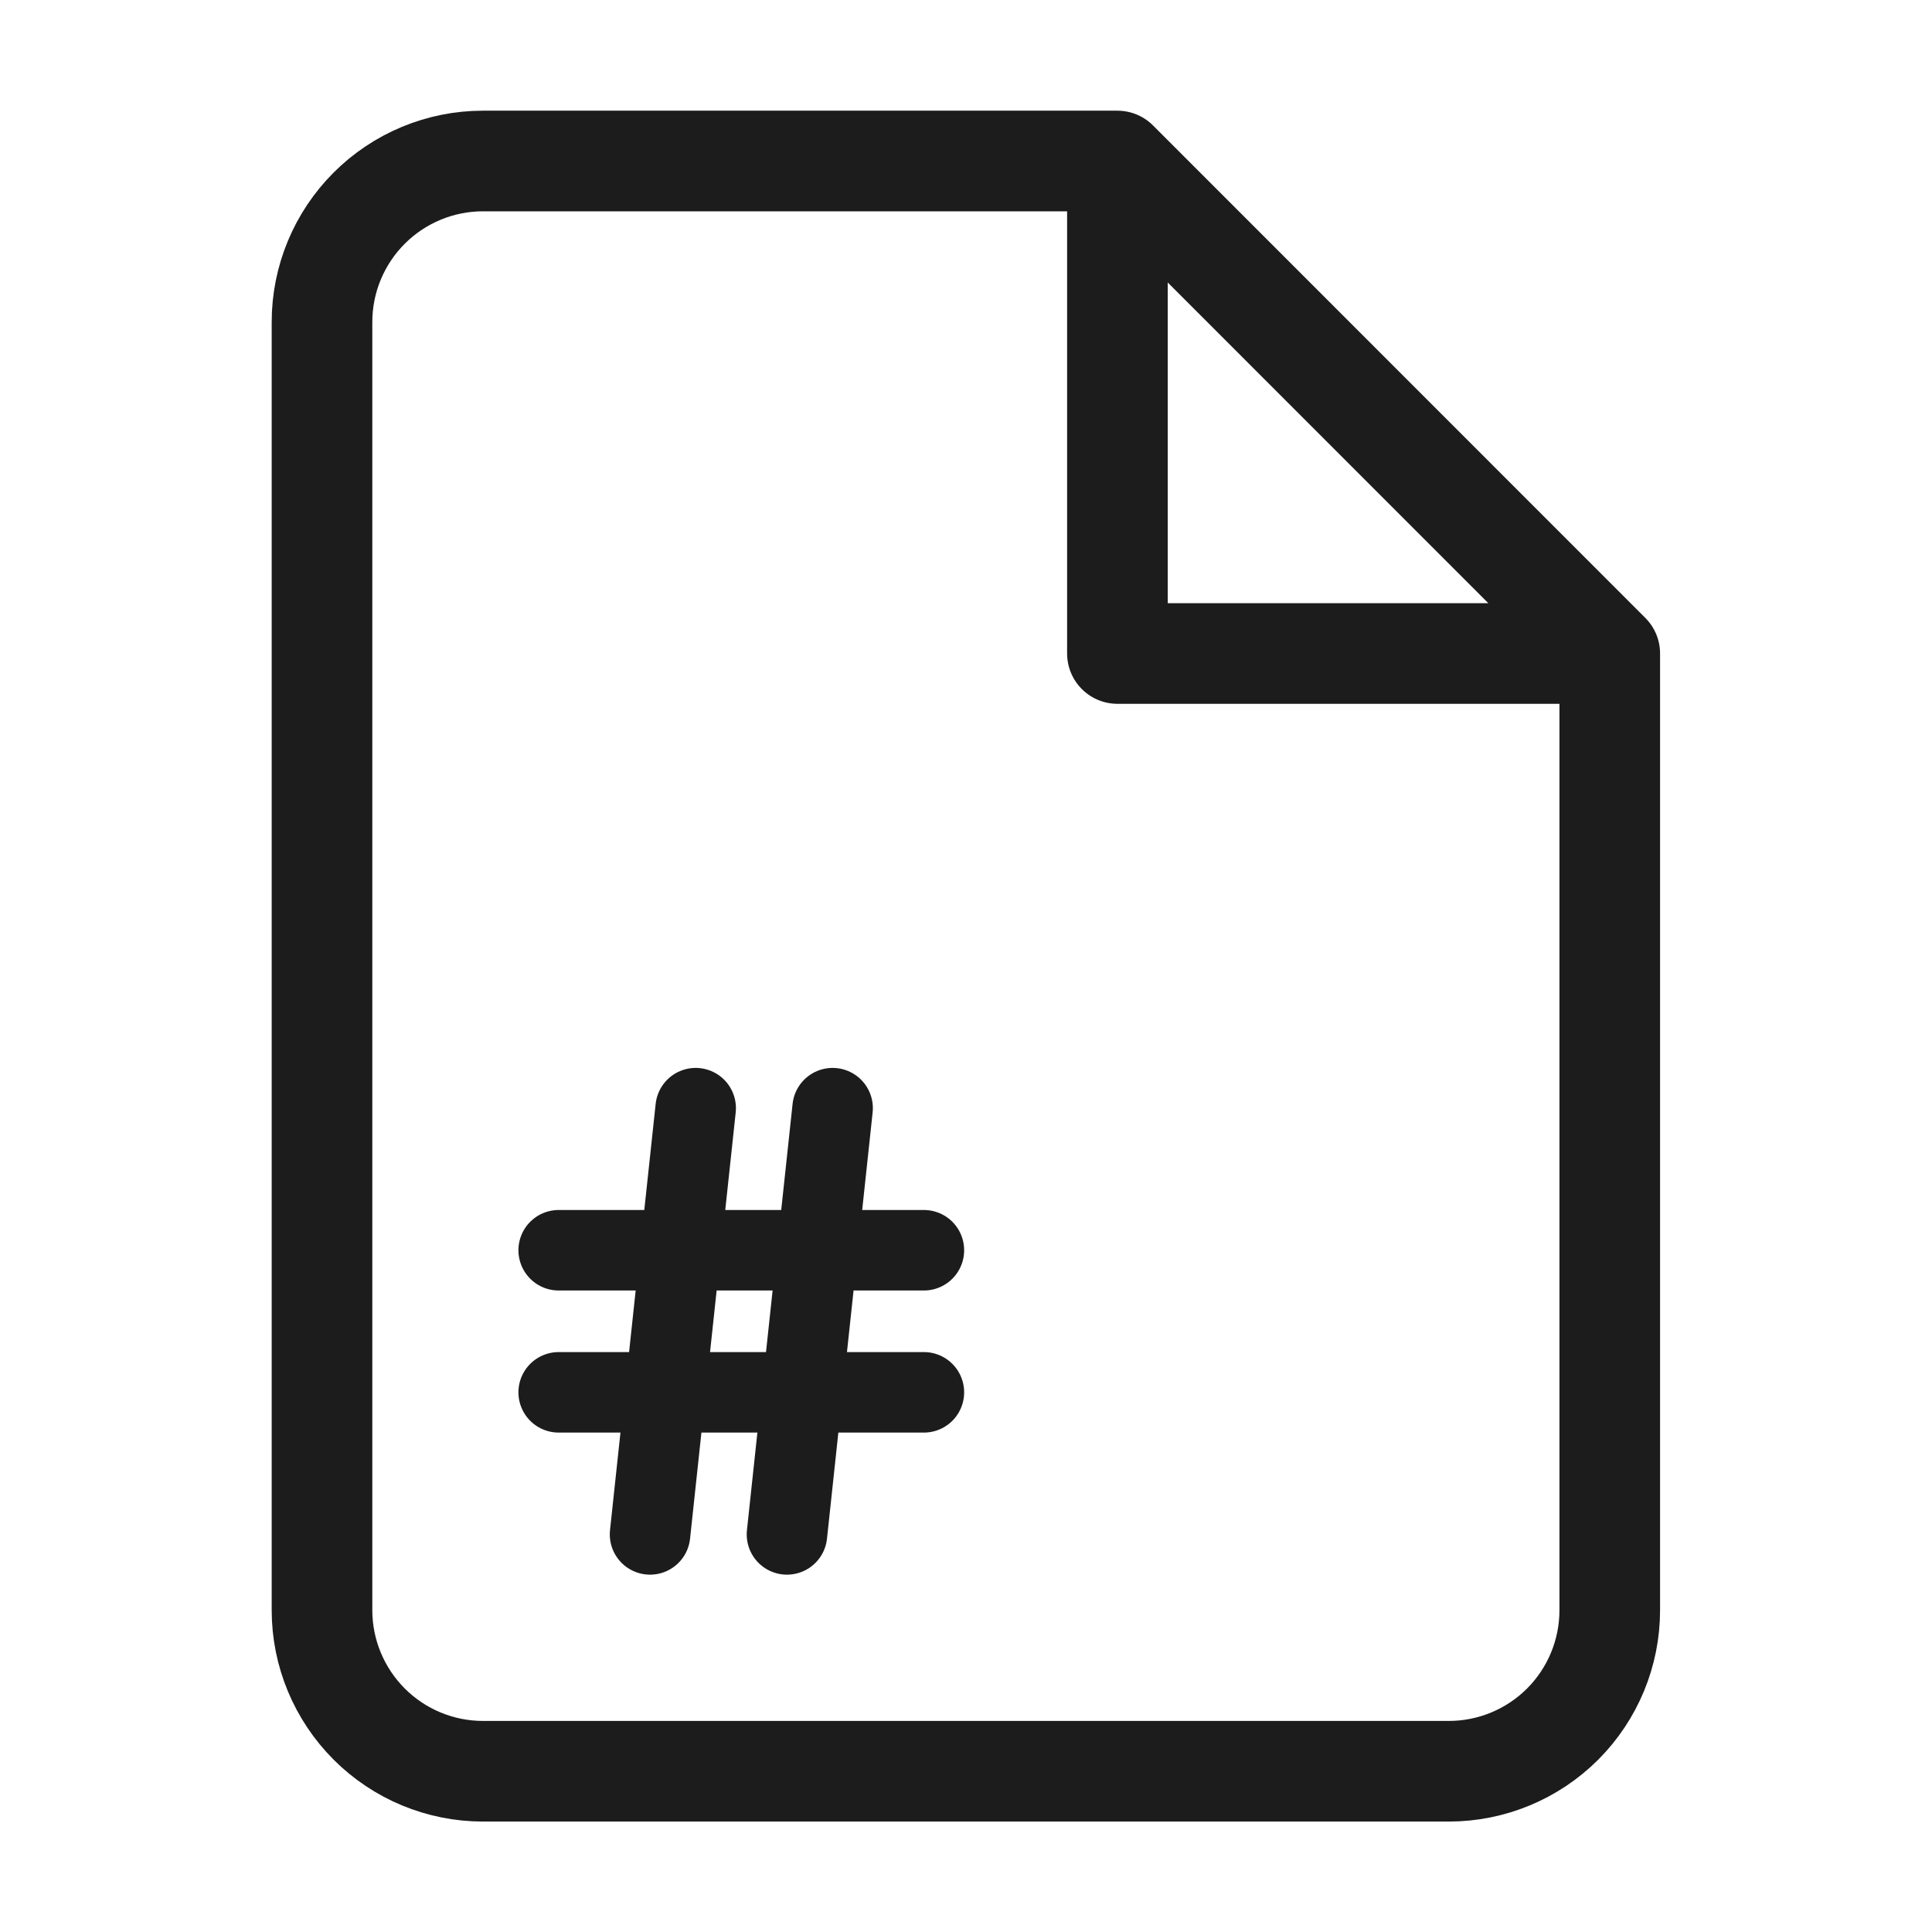
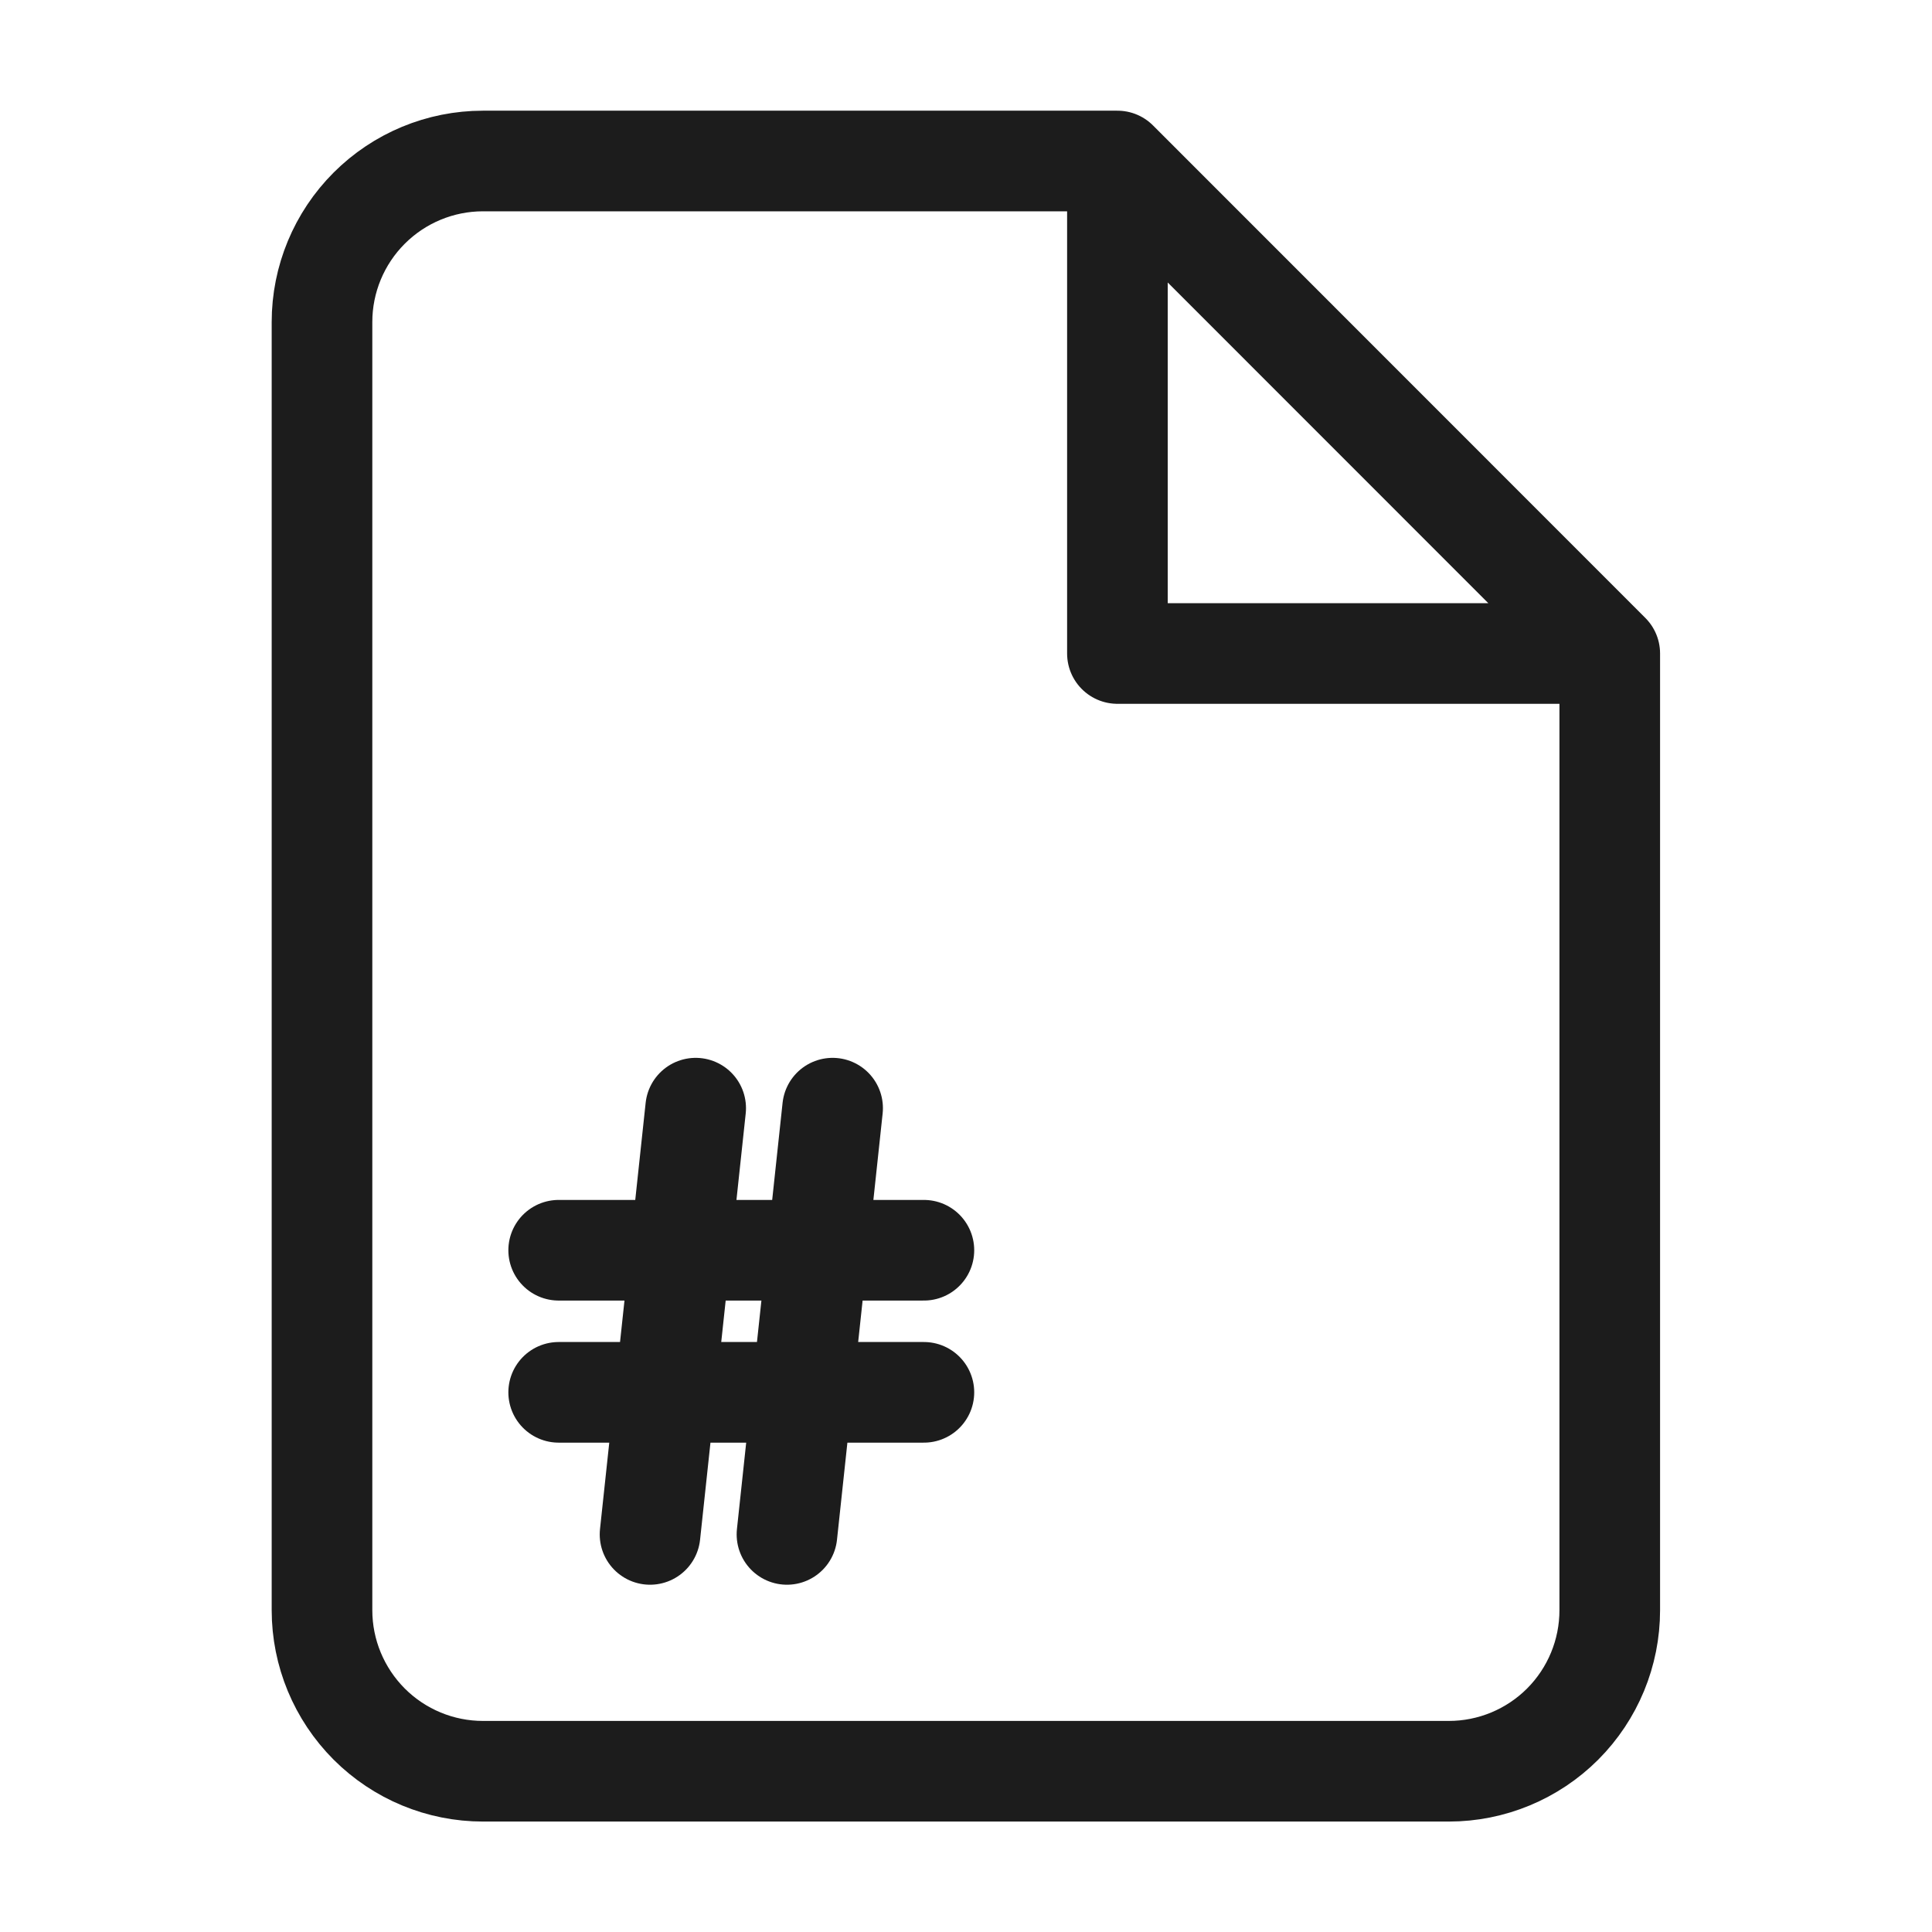
<svg xmlns="http://www.w3.org/2000/svg" width="24" height="24" viewBox="0 0 24 24" fill="none">
-   <path d="M13.881 2H6C5.469 2 4.961 2.211 4.586 2.586C4.211 2.961 4 3.47 4 4V20.002C4 20.533 4.211 21.041 4.586 21.417C4.961 21.792 5.469 22.003 6 22.003H17.998C18.528 22.003 19.037 21.792 19.412 21.417C19.787 21.041 19.997 20.533 19.997 20.002V8.118M13.881 2L19.997 8.118M13.881 2V8.118H19.997" stroke="#1C1C1C" stroke-width="1.25" stroke-linecap="round" stroke-linejoin="round" />
-   <path d="M6.94 15.531H11.477M6.94 17.296H11.477M8.642 13.766L8.075 19.061M10.343 13.766L9.776 19.061" stroke="#1C1C1C" stroke-linecap="round" stroke-linejoin="round" />
+   <path d="M13.881 2H6C5.469 2 4.961 2.211 4.586 2.586C4.211 2.961 4 3.47 4 4V20.002C4 20.533 4.211 21.041 4.586 21.417C4.961 21.792 5.469 22.003 6 22.003H17.998C18.528 22.003 19.037 21.792 19.412 21.417C19.787 21.041 19.997 20.533 19.997 20.002V8.118M13.881 2L19.997 8.118M13.881 2V8.118H19.997M6.94 15.531H8.453M8.453 15.531H10.154M8.453 15.531L8.642 13.766M8.453 15.531L8.264 17.296M10.154 15.531H11.477M10.154 15.531L10.343 13.766M10.154 15.531L9.965 17.296M6.94 17.296H8.264M8.264 17.296H9.965M8.264 17.296L8.075 19.061M9.965 17.296H11.477M9.965 17.296L9.776 19.061" stroke="#1C1C1C" stroke-width="1.25" stroke-linecap="round" stroke-linejoin="round" />
</svg>
